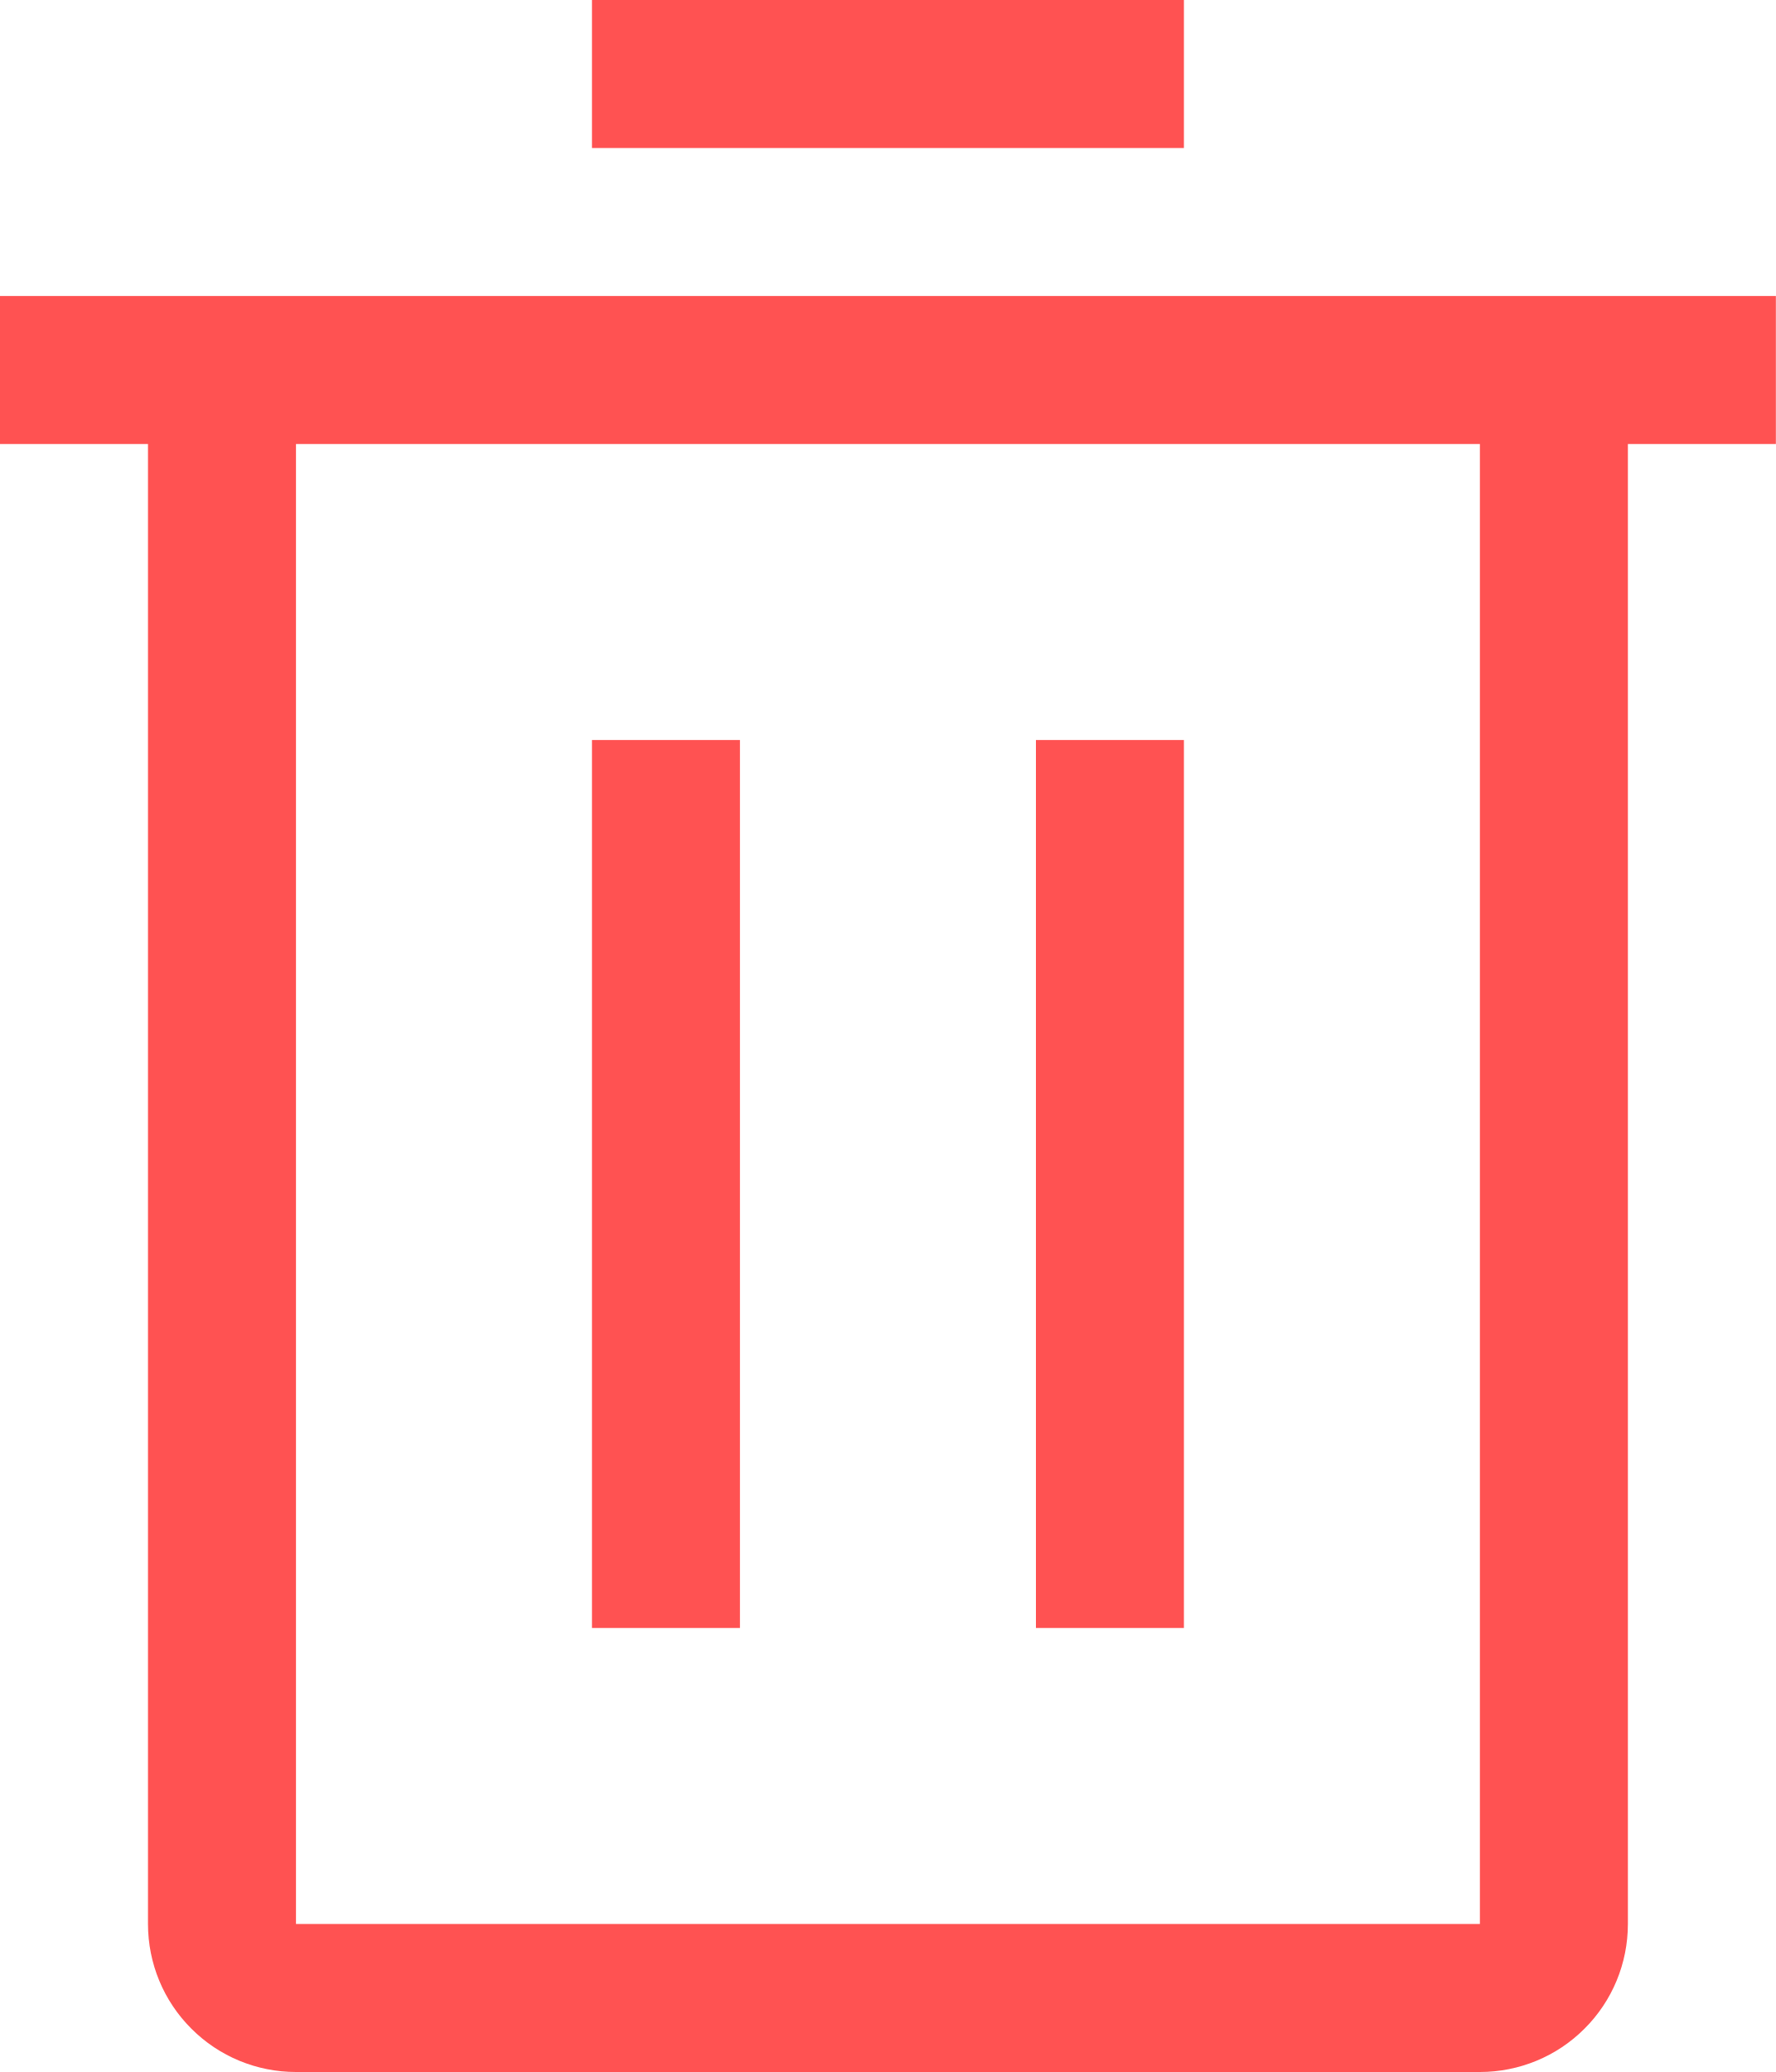
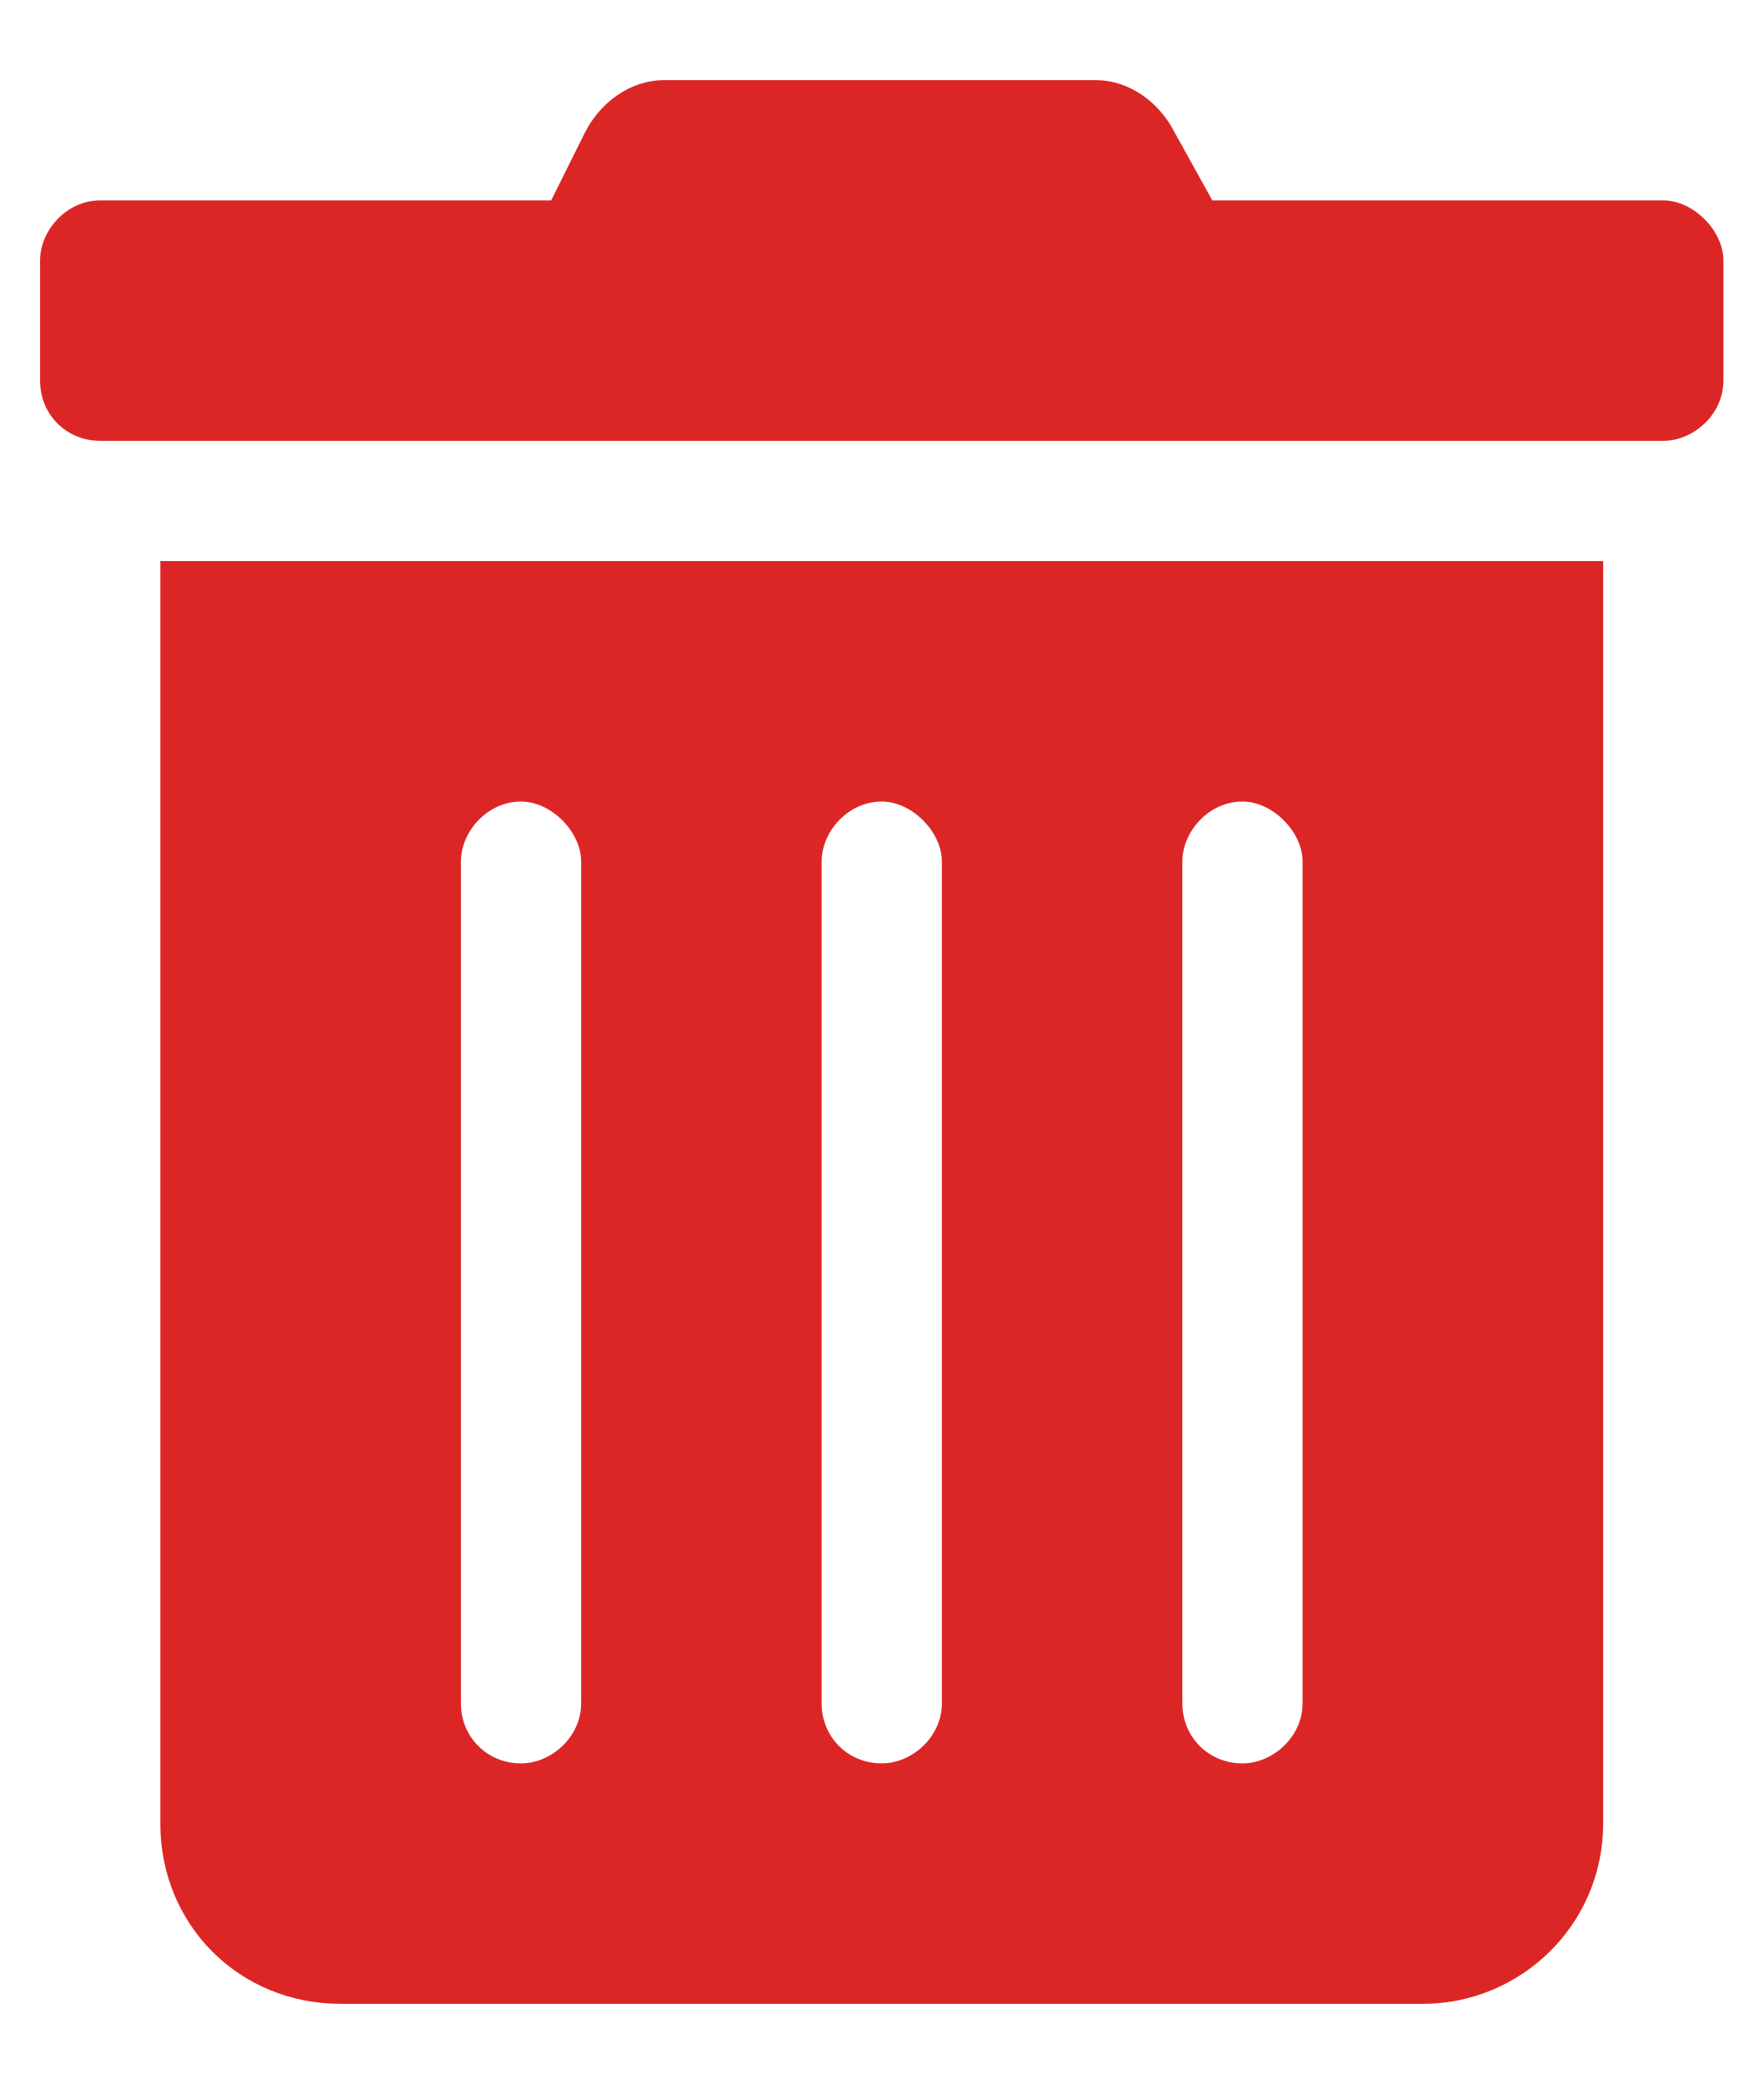
- <svg xmlns="http://www.w3.org/2000/svg" width="12" height="14" viewBox="0 0 12 14" fill="none">
-   <path fill-rule="evenodd" clip-rule="evenodd" d="M4 0H8V1H4V0ZM0 2V3H1V13C1 13.265 1.105 13.52 1.293 13.707C1.48 13.895 1.735 14 2 14H10C10.265 14 10.52 13.895 10.707 13.707C10.895 13.52 11 13.265 11 13V3H12V2H0ZM2 13V3H10V13H2ZM4 5H5V11H4V5ZM7 5H8V11H7V5Z" fill="#FF5252" />
+ <svg xmlns="http://www.w3.org/2000/svg" width="11" height="13" viewBox="0 0 11 13" fill="none">
+   <path d="M1 11.375V3.5H10V11.375C10 12.008 9.484 12.5 8.875 12.5H2.125C1.492 12.5 1 12.008 1 11.375ZM7.375 5.375V10.625C7.375 10.836 7.539 11 7.75 11C7.938 11 8.125 10.836 8.125 10.625V5.375C8.125 5.188 7.938 5 7.75 5C7.539 5 7.375 5.188 7.375 5.375ZM5.125 5.375V10.625C5.125 10.836 5.289 11 5.5 11C5.688 11 5.875 10.836 5.875 10.625V5.375C5.875 5.188 5.688 5 5.5 5C5.289 5 5.125 5.188 5.125 5.375ZM2.875 5.375V10.625C2.875 10.836 3.039 11 3.25 11C3.438 11 3.625 10.836 3.625 10.625V5.375C3.625 5.188 3.438 5 3.25 5C3.039 5 2.875 5.188 2.875 5.375ZM10.375 1.25C10.562 1.25 10.75 1.438 10.75 1.625V2.375C10.75 2.586 10.562 2.75 10.375 2.75H0.625C0.414 2.75 0.25 2.586 0.25 2.375V1.625C0.25 1.438 0.414 1.25 0.625 1.25H3.438L3.648 0.828C3.742 0.641 3.93 0.5 4.141 0.5H6.836C7.047 0.5 7.234 0.641 7.328 0.828L7.562 1.25H10.375Z" fill="#DC2626" />
</svg>
